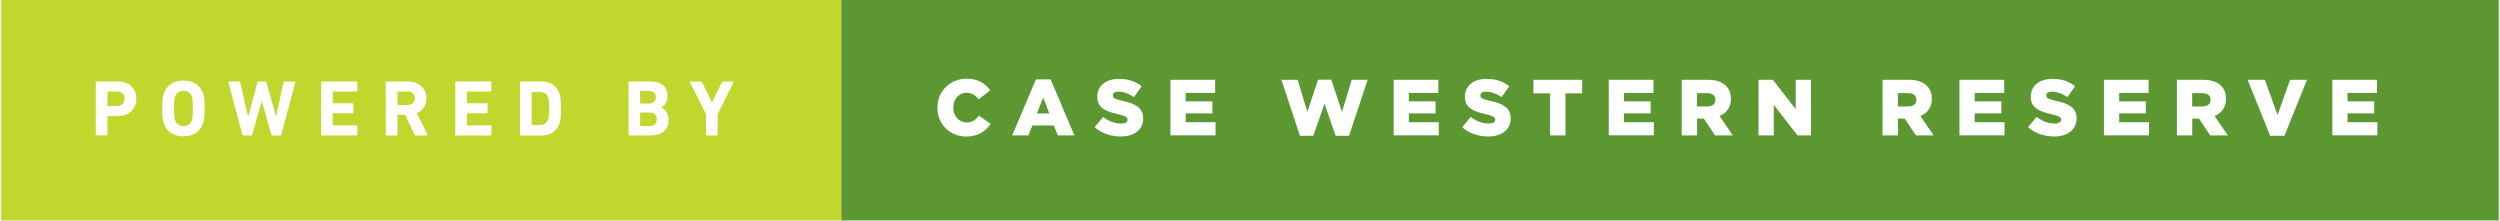
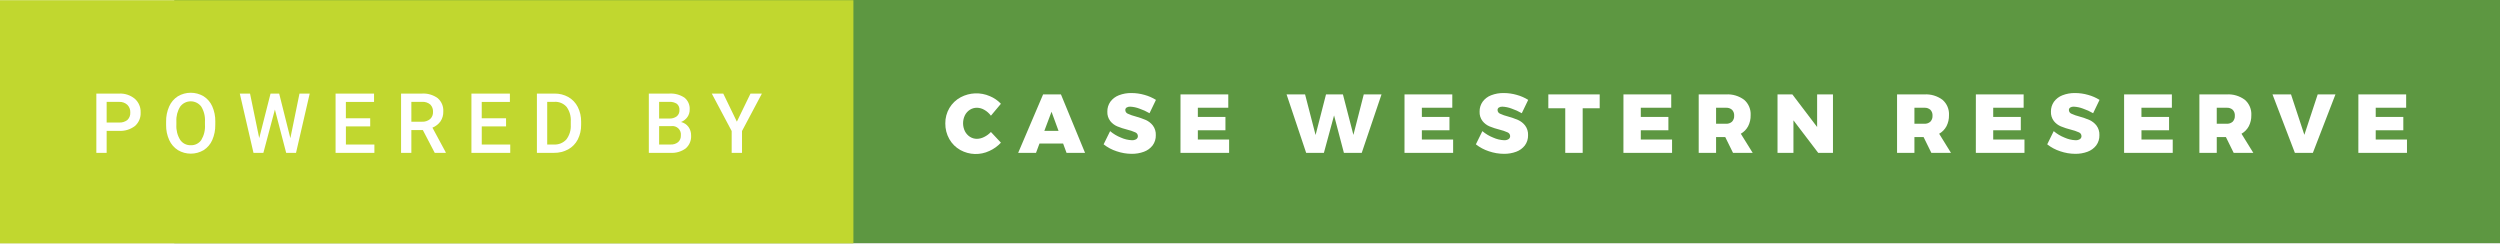
- <svg xmlns="http://www.w3.org/2000/svg" width="397" height="35" viewBox="0 0 396.58 35">
-   <path fill="#C1D72E" d="M0 0h133.4v35H0z" />
-   <path d="M15.127 21.496c-.076 0-.127-.05-.127-.126v-8.318c0-.076.05-.126.127-.126h3.326c1.865 0 2.988 1.12 2.988 2.76 0 1.613-1.13 2.748-2.98 2.748h-1.53c-.05 0-.07.025-.07.075v2.86c0 .07-.05.12-.12.12h-1.6zm4.46-5.81c0-.693-.466-1.16-1.247-1.16h-1.41c-.05 0-.076.026-.076.076v2.155c0 .05.025.076.076.076h1.41c.78 0 1.248-.454 1.248-1.147zm6.208 3.87c-.19-.593-.24-1.07-.24-2.345 0-1.27.05-1.75.24-2.34.44-1.38 1.625-2.08 3.125-2.08s2.686.7 3.125 2.08c.19.6.24 1.07.24 2.35s-.05 1.76-.24 2.35c-.44 1.39-1.625 2.08-3.125 2.08s-2.684-.69-3.125-2.08zm4.475-.505c.1-.3.14-.71.14-1.84s-.04-1.53-.14-1.84c-.19-.59-.645-.94-1.35-.94s-1.16.36-1.348.95c-.102.31-.14.72-.14 1.84s.038 1.54.14 1.84c.188.6.643.95 1.348.95s1.16-.35 1.35-.94zm12.76 2.45c-.09 0-.14-.05-.165-.12l-1.488-5.33h-.023l-1.5 5.33c-.025.08-.076.13-.164.13h-1.262c-.074 0-.125-.05-.15-.12l-2.22-8.316c-.01-.076.015-.126.103-.126h1.63c.09 0 .14.05.15.127l1.24 5.383h.03l1.47-5.385c.024-.077.075-.127.163-.127h1.098c.08 0 .13.05.15.124l1.518 5.38h.023l1.18-5.384c.014-.09.06-.124.15-.124h1.614c.088 0 .113.05.1.128l-2.205 8.32c-.01.075-.076.126-.164.126h-1.26zm7.757-8.44c0-.07.05-.12.125-.12h5.496c.076 0 .125.05.125.13v1.34c0 .08-.05.13-.125.13h-3.693c-.05 0-.076.025-.076.075v1.71c0 .05.02.075.07.075h3.07c.07 0 .12.05.12.123v1.336c0 .076-.05.126-.13.126H52.7c-.05 0-.075.026-.075.077v1.773c0 .05.024.076.075.076h3.7c.077 0 .126.05.126.12v1.35c0 .076-.05.127-.126.127h-5.49c-.074 0-.125-.05-.125-.127v-8.32zm15.016 8.44c-.113 0-.152-.03-.19-.12l-1.474-3.14h-1.15c-.05 0-.08.03-.08.08v3.06c0 .08-.05.13-.13.13h-1.6c-.08 0-.13-.05-.13-.126v-8.32c0-.075.05-.125.12-.125h3.42c1.75 0 2.91 1.096 2.91 2.66 0 1.095-.58 1.964-1.528 2.38l1.69 3.38c.037.074 0 .15-.088.15h-1.79zm-.14-5.91c0-.64-.454-1.06-1.16-1.06h-1.51c-.052 0-.077.03-.077.08v1.98c0 .05.025.08.076.08h1.512c.705 0 1.16-.41 1.16-1.07zm6.42-2.53c0-.07.05-.12.126-.12h5.49c.07 0 .12.05.12.13v1.34c0 .076-.05.127-.13.127H74c-.05 0-.075.025-.075.075v1.71c0 .05.025.078.076.078h3.08c.08 0 .13.05.13.126v1.336c0 .075-.05.125-.12.125h-3.08c-.05 0-.076.026-.076.077v1.773c0 .05.027.075.08.075h3.69c.078 0 .127.05.127.125v1.35c0 .075-.05.126-.126.126h-5.49c-.074 0-.125-.05-.125-.12v-8.32zm10.277 0c0-.07.05-.12.126-.12h3.188c1.5 0 2.547.647 2.963 1.93.15.48.227.96.227 2.36s-.076 1.88-.227 2.357c-.416 1.288-1.463 1.93-2.963 1.93h-3.188c-.076 0-.127-.05-.127-.125v-8.32zm1.93 6.8h.968c.857 0 1.375-.253 1.59-.95.088-.25.14-.58.14-1.683s-.052-1.437-.14-1.69c-.215-.69-.732-.944-1.59-.944h-.97c-.05 0-.075.027-.075.078v5.118c0 .05.025.076.076.076zm15.294-6.794c0-.076.05-.126.127-.126h3.34c1.87 0 2.74.92 2.74 2.28 0 .933-.43 1.513-.99 1.827v.027c.57.21 1.15.92 1.15 1.94 0 1.686-1.12 2.493-2.97 2.493h-3.26c-.072 0-.123-.05-.123-.127v-8.32zm3.24 3.378c.705 0 1.12-.374 1.12-1.01 0-.63-.415-.99-1.12-.99h-1.31c-.052 0-.077.023-.077.074v1.855c0 .05.025.074.076.074h1.31zm-1.31 3.57h1.41c.756 0 1.16-.402 1.16-1.07 0-.655-.404-1.07-1.16-1.07h-1.41c-.05 0-.076.024-.076.075v1.99c0 .05.025.077.076.077zm10.504 1.5c-.076 0-.127-.05-.127-.125V18.1l-2.53-5.027c-.02-.063 0-.126.09-.126h1.64c.09 0 .15.038.19.127l1.55 3.127h.04l1.55-3.125c.04-.09.11-.126.19-.126h1.59c.09 0 .13.06.09.12l-2.53 5.03v3.29c0 .075-.05.126-.12.126h-1.6z" fill="#fff" />
-   <path fill="#5D9732" d="M133.4 0h263.18v35H133.4z" />
-   <path d="M148.65 17.11v-.025c0-2.57 1.98-4.588 4.652-4.588 1.8 0 2.96.756 3.742 1.84l-1.84 1.425c-.504-.63-1.084-1.034-1.928-1.034-1.236 0-2.105 1.047-2.105 2.332v.025c0 1.323.87 2.356 2.11 2.356.92 0 1.46-.42 1.99-1.07l1.84 1.31c-.83 1.15-1.95 2-3.91 2-2.52 0-4.55-1.93-4.55-4.56zm15.635-4.5h2.355l3.756 8.886h-2.62l-.644-1.575h-3.402l-.63 1.58h-2.573l3.758-8.88zm2.143 5.408l-.984-2.508-.996 2.508h1.98zm7.19 2.168l1.36-1.626c.87.693 1.84 1.06 2.86 1.06.654 0 1.008-.228 1.008-.606v-.024c0-.366-.29-.567-1.488-.845-1.878-.43-3.327-.958-3.327-2.772v-.025c0-1.64 1.3-2.823 3.42-2.823 1.5 0 2.67.403 3.63 1.172l-1.22 1.727c-.8-.567-1.69-.87-2.47-.87-.59 0-.88.253-.88.567v.03c0 .41.3.58 1.53.86 2.03.44 3.29 1.1 3.29 2.75v.03c0 1.81-1.422 2.88-3.564 2.88-1.562-.003-3.05-.494-4.133-1.464zm12.04-7.512h7.096v2.08h-4.676v1.335h4.236v1.92h-4.236v1.4h4.74v2.08h-7.16v-8.82zm17.617 0h2.582l1.54 5.104 1.7-5.13h2.105l1.7 5.13 1.538-5.104h2.533l-2.95 8.886h-2.13l-1.775-5.08-1.766 5.08h-2.13l-2.947-8.886zm17.83 0h7.095v2.08h-4.676v1.335h4.236v1.92h-4.236v1.4h4.74v2.08h-7.16v-8.82zm10.893 7.512l1.36-1.626c.872.693 1.84 1.06 2.862 1.06.656 0 1.008-.228 1.008-.606v-.024c0-.366-.29-.567-1.486-.845-1.88-.43-3.328-.958-3.328-2.772v-.025c0-1.64 1.3-2.823 3.416-2.823 1.5 0 2.672.403 3.63 1.172l-1.222 1.727c-.807-.567-1.69-.87-2.47-.87-.593 0-.884.253-.884.567v.03c0 .41.303.58 1.525.86 2.02.44 3.28 1.1 3.28 2.75v.03c0 1.81-1.43 2.88-3.57 2.88-1.56-.003-3.05-.494-4.14-1.464zm13.945-5.37h-2.646v-2.143h7.738v2.143h-2.646v6.68h-2.45v-6.68zm9.32-2.142h7.097v2.08h-4.676v1.335h4.234v1.92h-4.234v1.4h4.738v2.08h-7.158v-8.82zm11.563 0h4.172c1.348 0 2.28.353 2.873.958.52.504.79 1.185.79 2.054v.025c0 1.35-.72 2.25-1.81 2.71l2.11 3.08h-2.82l-1.778-2.67h-1.07v2.67h-2.445v-8.82zm4.06 4.234c.83 0 1.31-.403 1.31-1.046v-.025c0-.693-.504-1.046-1.324-1.046h-1.6v2.12h1.613zm8.16-4.234h2.28l3.63 4.663v-4.663h2.42v8.822h-2.144l-3.768-4.84v4.84h-2.42v-8.822zm19.694 0h4.172c1.35 0 2.28.353 2.875.958.516.504.78 1.185.78 2.054v.025c0 1.35-.718 2.25-1.815 2.71l2.105 3.08h-2.822l-1.777-2.67h-1.072v2.67h-2.445v-8.82zm4.06 4.234c.83 0 1.31-.403 1.31-1.046v-.025c0-.693-.504-1.046-1.322-1.046h-1.602v2.12h1.613zm8.16-4.234h7.095v2.08h-4.676v1.335h4.23v1.92h-4.24v1.4h4.74v2.08h-7.16v-8.82zm10.894 7.512l1.36-1.626c.872.693 1.84 1.06 2.862 1.06.656 0 1.008-.228 1.008-.606v-.024c0-.366-.29-.567-1.486-.845-1.88-.43-3.328-.958-3.328-2.772v-.025c0-1.64 1.3-2.823 3.416-2.823 1.5 0 2.672.403 3.63 1.172l-1.222 1.727c-.807-.567-1.69-.87-2.47-.87-.593 0-.884.253-.884.567v.03c0 .41.303.58 1.525.86 2.03.44 3.29 1.1 3.29 2.75v.03c0 1.81-1.425 2.88-3.567 2.88-1.562-.003-3.05-.494-4.134-1.464zm12.042-7.512h7.096v2.08h-4.676v1.335h4.234v1.92h-4.234v1.4h4.738v2.08h-7.158v-8.82zm11.564 0h4.17c1.35 0 2.282.353 2.874.958.518.504.78 1.185.78 2.054v.025c0 1.35-.718 2.25-1.813 2.71l2.11 3.08h-2.82l-1.77-2.67h-1.07v2.67h-2.44v-8.82zm4.058 4.234c.832 0 1.31-.403 1.31-1.046v-.025c0-.693-.503-1.046-1.323-1.046h-1.6v2.12h1.613zm7.202-4.234h2.735l2.004 5.583 2-5.583h2.68l-3.58 8.886h-2.27l-3.58-8.886zm13.44 0h7.096v2.08h-4.676v1.335h4.236v1.92h-4.236v1.4h4.74v2.08h-7.16v-8.82z" fill="#fff" />
+ <svg xmlns="http://www.w3.org/2000/svg" width="359.833" height="35.059" viewBox="0 0 359.833 35.059">
+   <g>
+     <rect x="25.083" width="334.75" height="35" style="fill: #5d9741" />
+     <rect y="0.029" width="122.833" height="35" style="fill: #c1d72f" />
+     <g>
+       <path d="M141.684,15.814a2.168,2.168,0,0,0-1.062-.306,1.871,1.871,0,0,0-1.02.288,2.014,2.014,0,0,0-.72.8,2.621,2.621,0,0,0,0,2.292,2.057,2.057,0,0,0,.72.8,1.839,1.839,0,0,0,1.02.294,2.371,2.371,0,0,0,1.026-.264,3.351,3.351,0,0,0,.978-.72l1.44,1.536a5.109,5.109,0,0,1-1.65,1.188,4.591,4.591,0,0,1-4.188-.126,4.125,4.125,0,0,1-1.59-1.578,4.461,4.461,0,0,1-.576-2.255,4.254,4.254,0,0,1,.588-2.214A4.178,4.178,0,0,1,138.27,14a4.838,4.838,0,0,1,4.212-.156,4.631,4.631,0,0,1,1.584,1.092l-1.44,1.716A3.017,3.017,0,0,0,141.684,15.814Z" style="fill: #fff" />
+       <path d="M153.509,22l-.492-1.345h-3.4l-.5,1.345h-2.568l3.588-8.412h2.568L156.173,22Zm-3.192-3.168h2.04l-1.008-2.748Z" style="fill: #fff" />
+       <path d="M163.985,15.628a4.26,4.26,0,0,0-1.32-.276.9.9,0,0,0-.51.126.414.414,0,0,0-.186.366.573.573,0,0,0,.36.522,6.372,6.372,0,0,0,1.14.4,11.024,11.024,0,0,1,1.464.51,2.7,2.7,0,0,1,1,.786,2.151,2.151,0,0,1,.426,1.392,2.369,2.369,0,0,1-.462,1.481,2.769,2.769,0,0,1-1.248.906,4.892,4.892,0,0,1-1.758.3,6.744,6.744,0,0,1-2.166-.366,6.019,6.019,0,0,1-1.878-1l.936-1.9a5.6,5.6,0,0,0,1.554.93,4.277,4.277,0,0,0,1.578.378,1.121,1.121,0,0,0,.636-.155.508.508,0,0,0,.228-.444.581.581,0,0,0-.372-.534,6.335,6.335,0,0,0-1.152-.39,10.531,10.531,0,0,1-1.452-.474,2.575,2.575,0,0,1-1-.762,2.081,2.081,0,0,1-.42-1.356,2.386,2.386,0,0,1,.432-1.422,2.724,2.724,0,0,1,1.218-.93,4.77,4.77,0,0,1,1.83-.324,6.76,6.76,0,0,1,1.884.27,6.245,6.245,0,0,1,1.632.714l-.924,1.92A8.056,8.056,0,0,0,163.985,15.628Z" style="fill: #fff" />
+       <path d="M169.914,13.588h6.876v1.92h-4.38v1.32h3.972v1.92H172.41V20.08h4.5V22h-7Z" style="fill: #fff" />
+       <path d="M196.29,13.588h2.556L196,22h-2.568l-1.416-5.388L190.553,22H188l-2.82-8.412h2.664l1.512,5.844,1.5-5.844h2.436L194.8,19.42Z" style="fill: #fff" />
+       <path d="M202.157,13.588h6.876v1.92h-4.38v1.32h3.972v1.92h-3.972V20.08h4.5V22h-7Z" style="fill: #fff" />
+       <path d="M217.565,15.628a4.26,4.26,0,0,0-1.32-.276.9.9,0,0,0-.51.126.414.414,0,0,0-.186.366.573.573,0,0,0,.36.522,6.372,6.372,0,0,0,1.14.4,11.024,11.024,0,0,1,1.464.51,2.7,2.7,0,0,1,1,.786,2.151,2.151,0,0,1,.426,1.392,2.369,2.369,0,0,1-.462,1.481,2.769,2.769,0,0,1-1.248.906,4.892,4.892,0,0,1-1.758.3,6.744,6.744,0,0,1-2.166-.366,6.019,6.019,0,0,1-1.878-1l.936-1.9a5.6,5.6,0,0,0,1.554.93,4.277,4.277,0,0,0,1.578.378,1.121,1.121,0,0,0,.636-.155.508.508,0,0,0,.228-.444.581.581,0,0,0-.372-.534,6.335,6.335,0,0,0-1.152-.39,10.531,10.531,0,0,1-1.452-.474,2.575,2.575,0,0,1-1-.762,2.081,2.081,0,0,1-.42-1.356,2.386,2.386,0,0,1,.432-1.422,2.724,2.724,0,0,1,1.218-.93,4.77,4.77,0,0,1,1.83-.324,6.76,6.76,0,0,1,1.884.27,6.245,6.245,0,0,1,1.632.714l-.924,1.92A8.056,8.056,0,0,0,217.565,15.628Z" style="fill: #fff" />
+       <path d="M222.857,13.588h7.392V15.58H227.8V22h-2.508V15.58h-2.436Z" style="fill: #fff" />
+       <path d="M233.669,13.588h6.876v1.92h-4.38v1.32h3.972v1.92h-3.972V20.08h4.5V22h-7Z" style="fill: #fff" />
+       <path d="M249.438,22l-1.116-2.269H247V22h-2.5V13.588h3.924a3.967,3.967,0,0,1,2.622.78,2.721,2.721,0,0,1,.93,2.208,3.324,3.324,0,0,1-.366,1.6,2.716,2.716,0,0,1-1.05,1.074L252.27,22ZM247,17.812h1.428a1.192,1.192,0,0,0,.87-.3,1.157,1.157,0,0,0,.306-.864,1.12,1.12,0,0,0-.306-.846,1.207,1.207,0,0,0-.87-.294H247Z" style="fill: #fff" />
+       <path d="M261.545,13.588h2.28V22H261.7l-3.564-4.68V22h-2.292V13.588h2.136l3.564,4.692Z" style="fill: #fff" />
+       <path d="M277.985,22l-1.116-2.269h-1.32V22h-2.5V13.588h3.924a3.967,3.967,0,0,1,2.622.78,2.721,2.721,0,0,1,.93,2.208,3.324,3.324,0,0,1-.366,1.6,2.716,2.716,0,0,1-1.05,1.074l1.7,2.748Zm-2.436-4.188h1.428a1.192,1.192,0,0,0,.87-.3,1.157,1.157,0,0,0,.306-.864,1.12,1.12,0,0,0-.306-.846,1.207,1.207,0,0,0-.87-.294h-1.428Z" style="fill: #fff" />
+       <path d="M284.393,13.588h6.876v1.92h-4.38v1.32h3.972v1.92h-3.972V20.08h4.5V22h-7Z" style="fill: #fff" />
+       <path d="M299.8,15.628a4.26,4.26,0,0,0-1.32-.276.9.9,0,0,0-.51.126.414.414,0,0,0-.186.366.573.573,0,0,0,.36.522,6.372,6.372,0,0,0,1.14.4,11.024,11.024,0,0,1,1.464.51,2.7,2.7,0,0,1,1,.786,2.151,2.151,0,0,1,.426,1.392,2.369,2.369,0,0,1-.462,1.481,2.769,2.769,0,0,1-1.248.906,4.892,4.892,0,0,1-1.758.3,6.744,6.744,0,0,1-2.166-.366,6.019,6.019,0,0,1-1.878-1l.936-1.9a5.6,5.6,0,0,0,1.554.93,4.277,4.277,0,0,0,1.578.378,1.121,1.121,0,0,0,.636-.155.508.508,0,0,0,.228-.444.581.581,0,0,0-.372-.534,6.335,6.335,0,0,0-1.152-.39,10.531,10.531,0,0,1-1.452-.474,2.575,2.575,0,0,1-1-.762,2.081,2.081,0,0,1-.42-1.356,2.386,2.386,0,0,1,.432-1.422,2.724,2.724,0,0,1,1.218-.93,4.77,4.77,0,0,1,1.83-.324,6.76,6.76,0,0,1,1.884.27,6.245,6.245,0,0,1,1.632.714l-.924,1.92A8.056,8.056,0,0,0,299.8,15.628Z" style="fill: #fff" />
+       <path d="M305.729,13.588h6.876v1.92h-4.38v1.32H312.2v1.92h-3.972V20.08h4.5V22h-7Z" style="fill: #fff" />
+       <path d="M321.5,22l-1.116-2.269h-1.319V22h-2.5V13.588h3.924a3.967,3.967,0,0,1,2.622.78,2.721,2.721,0,0,1,.93,2.208,3.324,3.324,0,0,1-.366,1.6,2.716,2.716,0,0,1-1.05,1.074l1.7,2.748Zm-2.436-4.188h1.428a1.192,1.192,0,0,0,.87-.3,1.156,1.156,0,0,0,.306-.864,1.12,1.12,0,0,0-.306-.846,1.207,1.207,0,0,0-.87-.294h-1.428Z" style="fill: #fff" />
+       <path d="M327.089,13.588h2.664l1.92,5.82,1.92-5.82h2.557L332.9,22h-2.592Z" style="fill: #fff" />
+       <path d="M339.449,13.588h6.876v1.92h-4.38v1.32h3.972v1.92h-3.972V20.08h4.5V22h-7Z" style="fill: #fff" />
+     </g>
+     <g>
+       <path d="M15.35,18.836V22H13.867V13.469h3.264a3.3,3.3,0,0,1,2.271.745,2.5,2.5,0,0,1,.841,1.971,2.42,2.42,0,0,1-.823,1.953,3.457,3.457,0,0,1-2.306.7Zm0-1.2h1.781a1.754,1.754,0,0,0,1.207-.372,1.367,1.367,0,0,0,.416-1.075,1.475,1.475,0,0,0-.422-1.1,1.626,1.626,0,0,0-1.16-.425H15.35Z" style="fill: #fff" />
+       <path d="M30.986,17.957a5.234,5.234,0,0,1-.434,2.2,3.278,3.278,0,0,1-1.239,1.453,3.635,3.635,0,0,1-3.7,0,3.329,3.329,0,0,1-1.254-1.444A5.07,5.07,0,0,1,23.908,18v-.48a5.189,5.189,0,0,1,.442-2.2A3.325,3.325,0,0,1,25.6,13.858a3.643,3.643,0,0,1,3.7-.006,3.283,3.283,0,0,1,1.245,1.441,5.178,5.178,0,0,1,.445,2.188ZM29.5,17.512a3.729,3.729,0,0,0-.536-2.174,1.892,1.892,0,0,0-3.023,0,3.657,3.657,0,0,0-.554,2.13v.492a3.7,3.7,0,0,0,.548,2.174,1.764,1.764,0,0,0,1.521.768,1.743,1.743,0,0,0,1.515-.75,3.781,3.781,0,0,0,.53-2.191Z" style="fill: #fff" />
+       <path d="M41.793,19.891l1.313-6.422h1.471L42.608,22H41.19l-1.623-6.229L37.909,22H36.485l-1.969-8.531h1.471l1.324,6.41,1.629-6.41h1.242Z" style="fill: #fff" />
+       <path d="M53.287,18.191h-3.5V20.8h4.1V22H48.3V13.469h5.537v1.2H49.783V17.02h3.5Z" style="fill: #fff" />
+       <path d="M60.861,18.719H59.208V22H57.726V13.469h3a3.489,3.489,0,0,1,2.279.663,2.344,2.344,0,0,1,.8,1.917,2.4,2.4,0,0,1-.413,1.434,2.623,2.623,0,0,1-1.151.889l1.916,3.553V22H62.572Zm-1.652-1.2h1.523a1.694,1.694,0,0,0,1.172-.378,1.318,1.318,0,0,0,.422-1.034,1.4,1.4,0,0,0-.39-1.061,1.655,1.655,0,0,0-1.163-.387H59.208Z" style="fill: #fff" />
+       <path d="M72.841,18.191h-3.5V20.8h4.1V22H67.854V13.469h5.537v1.2H69.337V17.02h3.5Z" style="fill: #fff" />
+       <path d="M77.279,22V13.469H79.8a3.952,3.952,0,0,1,2.007.5,3.436,3.436,0,0,1,1.356,1.43,4.538,4.538,0,0,1,.48,2.121v.428a4.519,4.519,0,0,1-.483,2.133A3.4,3.4,0,0,1,81.782,21.5a4.135,4.135,0,0,1-2.048.5Zm1.482-7.336V20.8h.967a2.229,2.229,0,0,0,1.79-.729,3.165,3.165,0,0,0,.636-2.09v-.475a3.251,3.251,0,0,0-.6-2.117,2.142,2.142,0,0,0-1.752-.731Z" style="fill: #fff" />
+       <path d="M93.388,22V13.469h2.924a3.57,3.57,0,0,1,2.2.58,2.043,2.043,0,0,1,.756,1.729,1.842,1.842,0,0,1-.316,1.055,2.037,2.037,0,0,1-.926.727,1.883,1.883,0,0,1,1.069.706,2.056,2.056,0,0,1,.378,1.245,2.271,2.271,0,0,1-.771,1.846A3.35,3.35,0,0,1,96.5,22Zm1.482-4.939h1.453a1.68,1.68,0,0,0,1.081-.313,1.074,1.074,0,0,0,.39-.888,1.089,1.089,0,0,0-.36-.914,1.82,1.82,0,0,0-1.122-.281H94.87Zm0,1.09V20.8h1.646a1.6,1.6,0,0,0,1.09-.344A1.206,1.206,0,0,0,98,19.5,1.215,1.215,0,0,0,96.64,18.15Z" style="fill: #fff" />
+       <path d="M106.059,17.512l1.963-4.043h1.641L106.8,18.859V22h-1.488V18.859l-2.865-5.391H104.1Z" style="fill: #fff" />
+     </g>
+   </g>
</svg>
